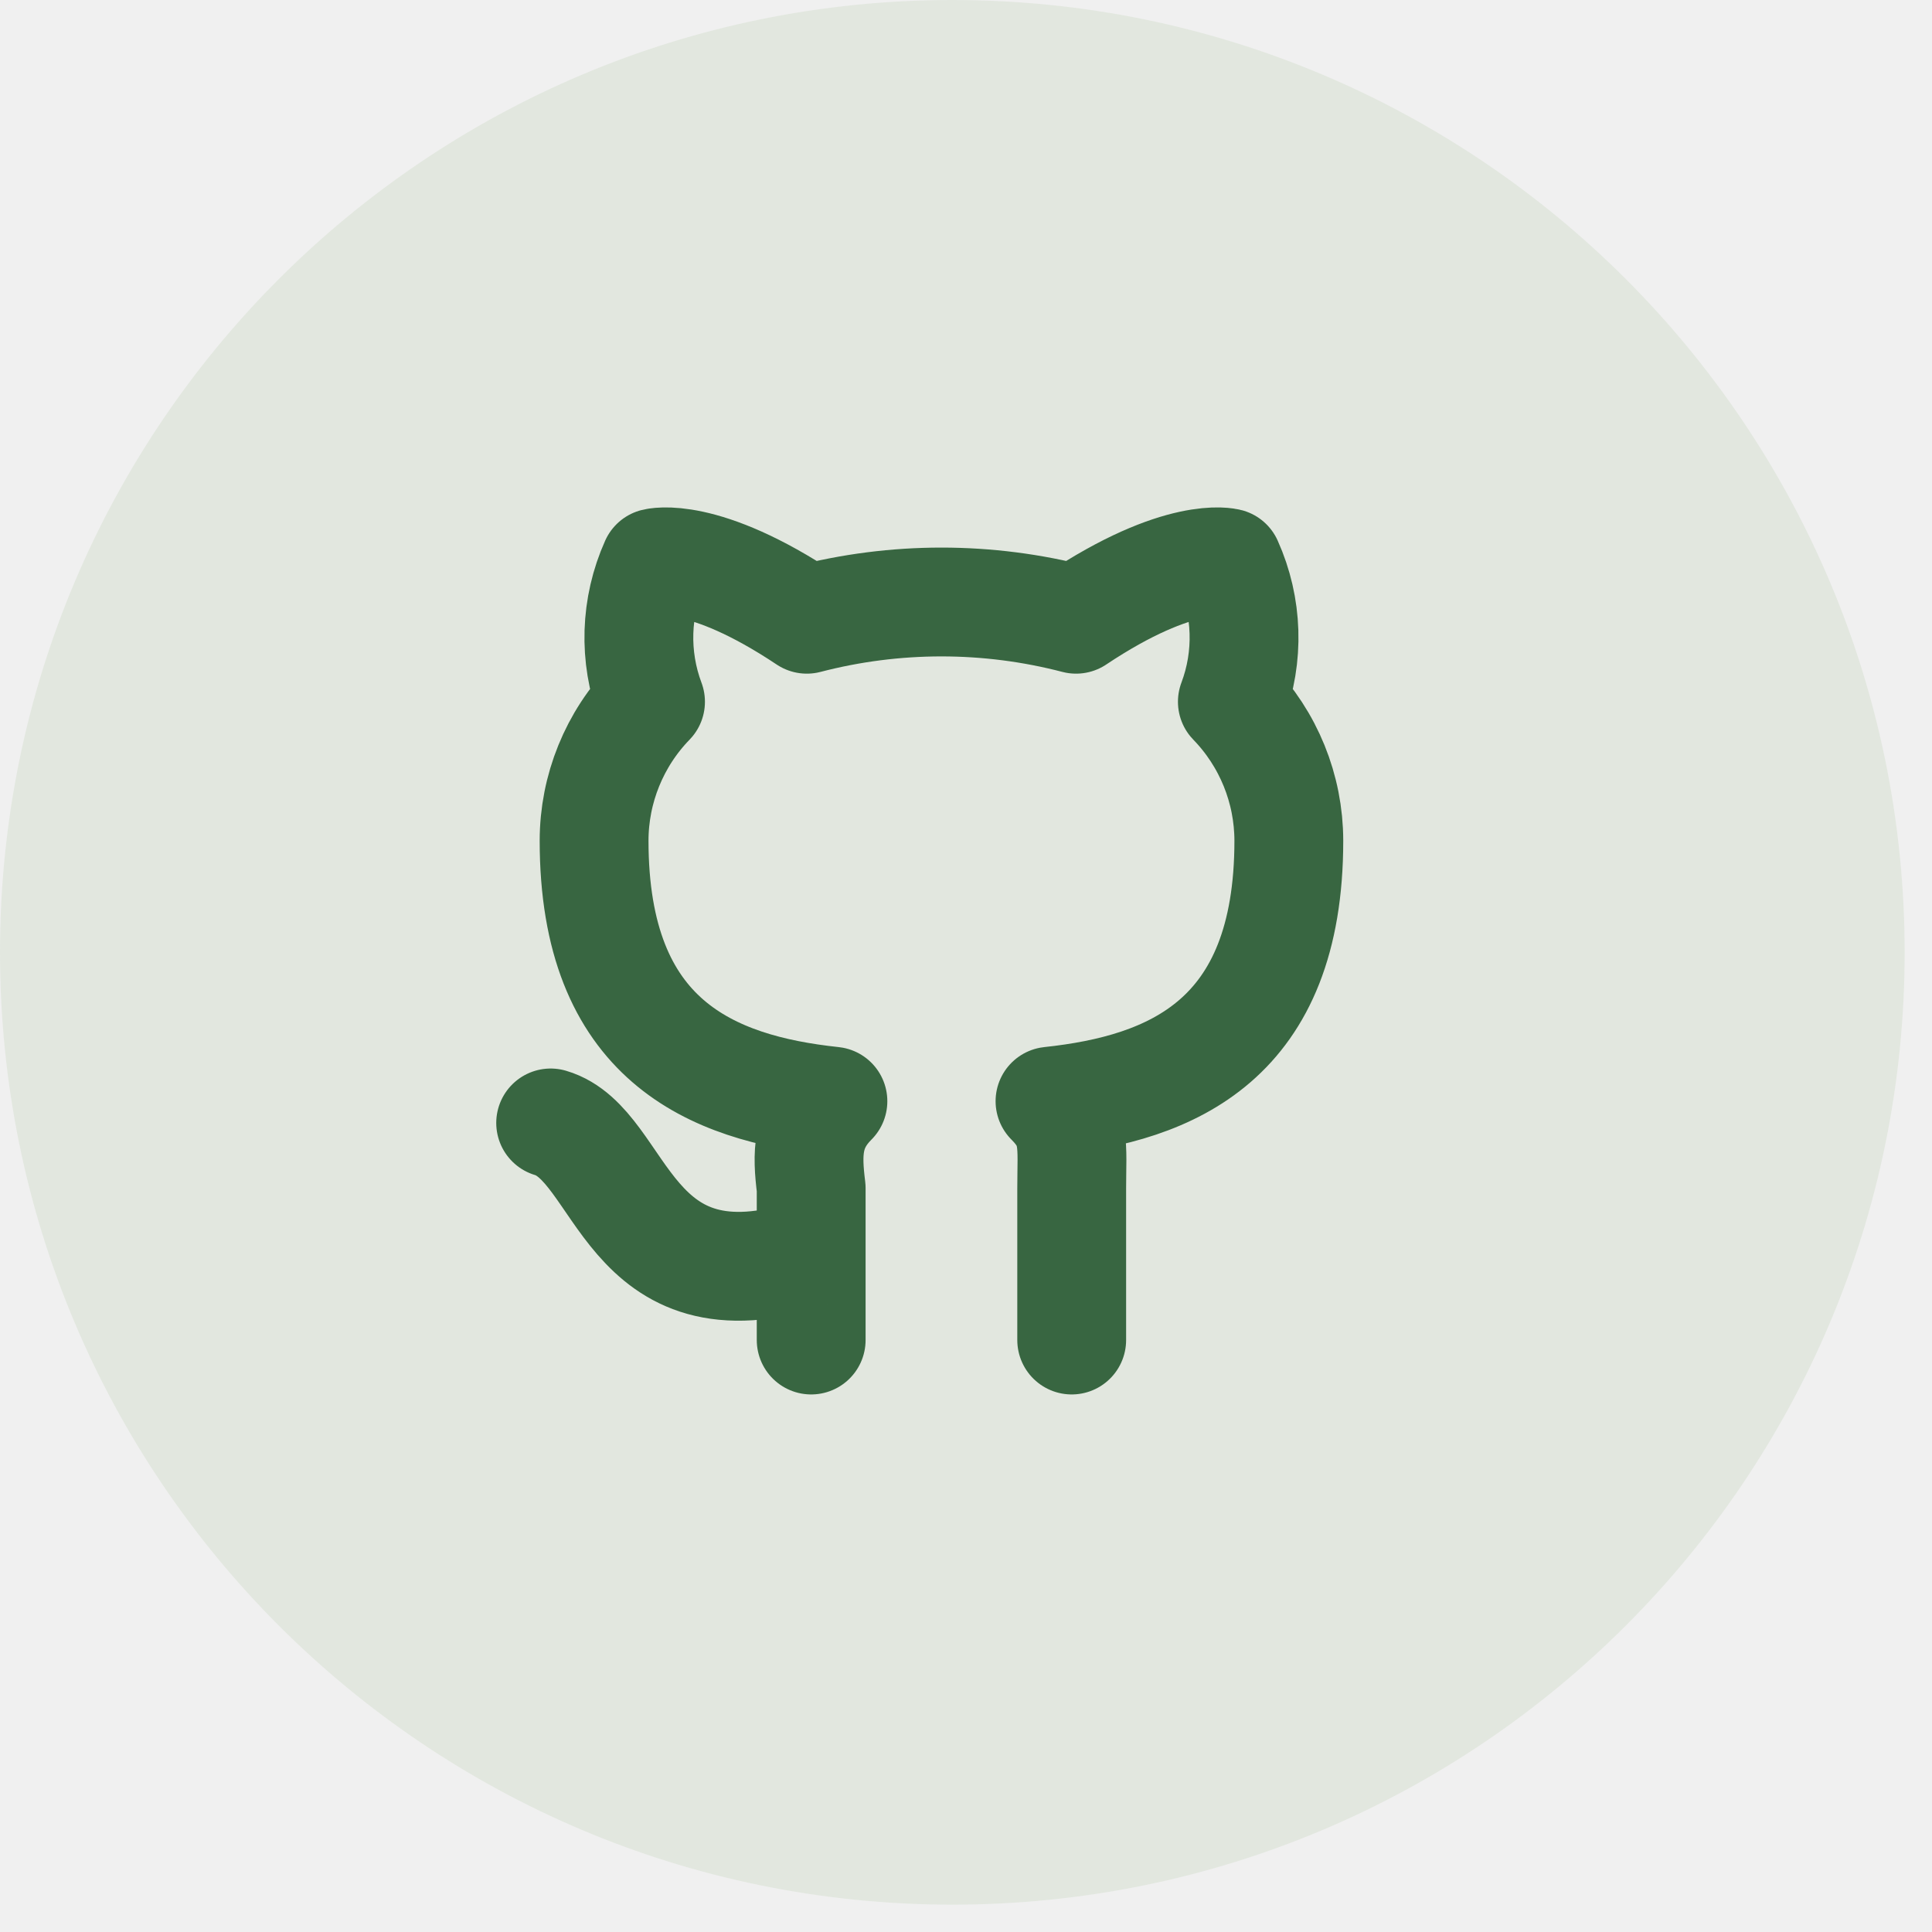
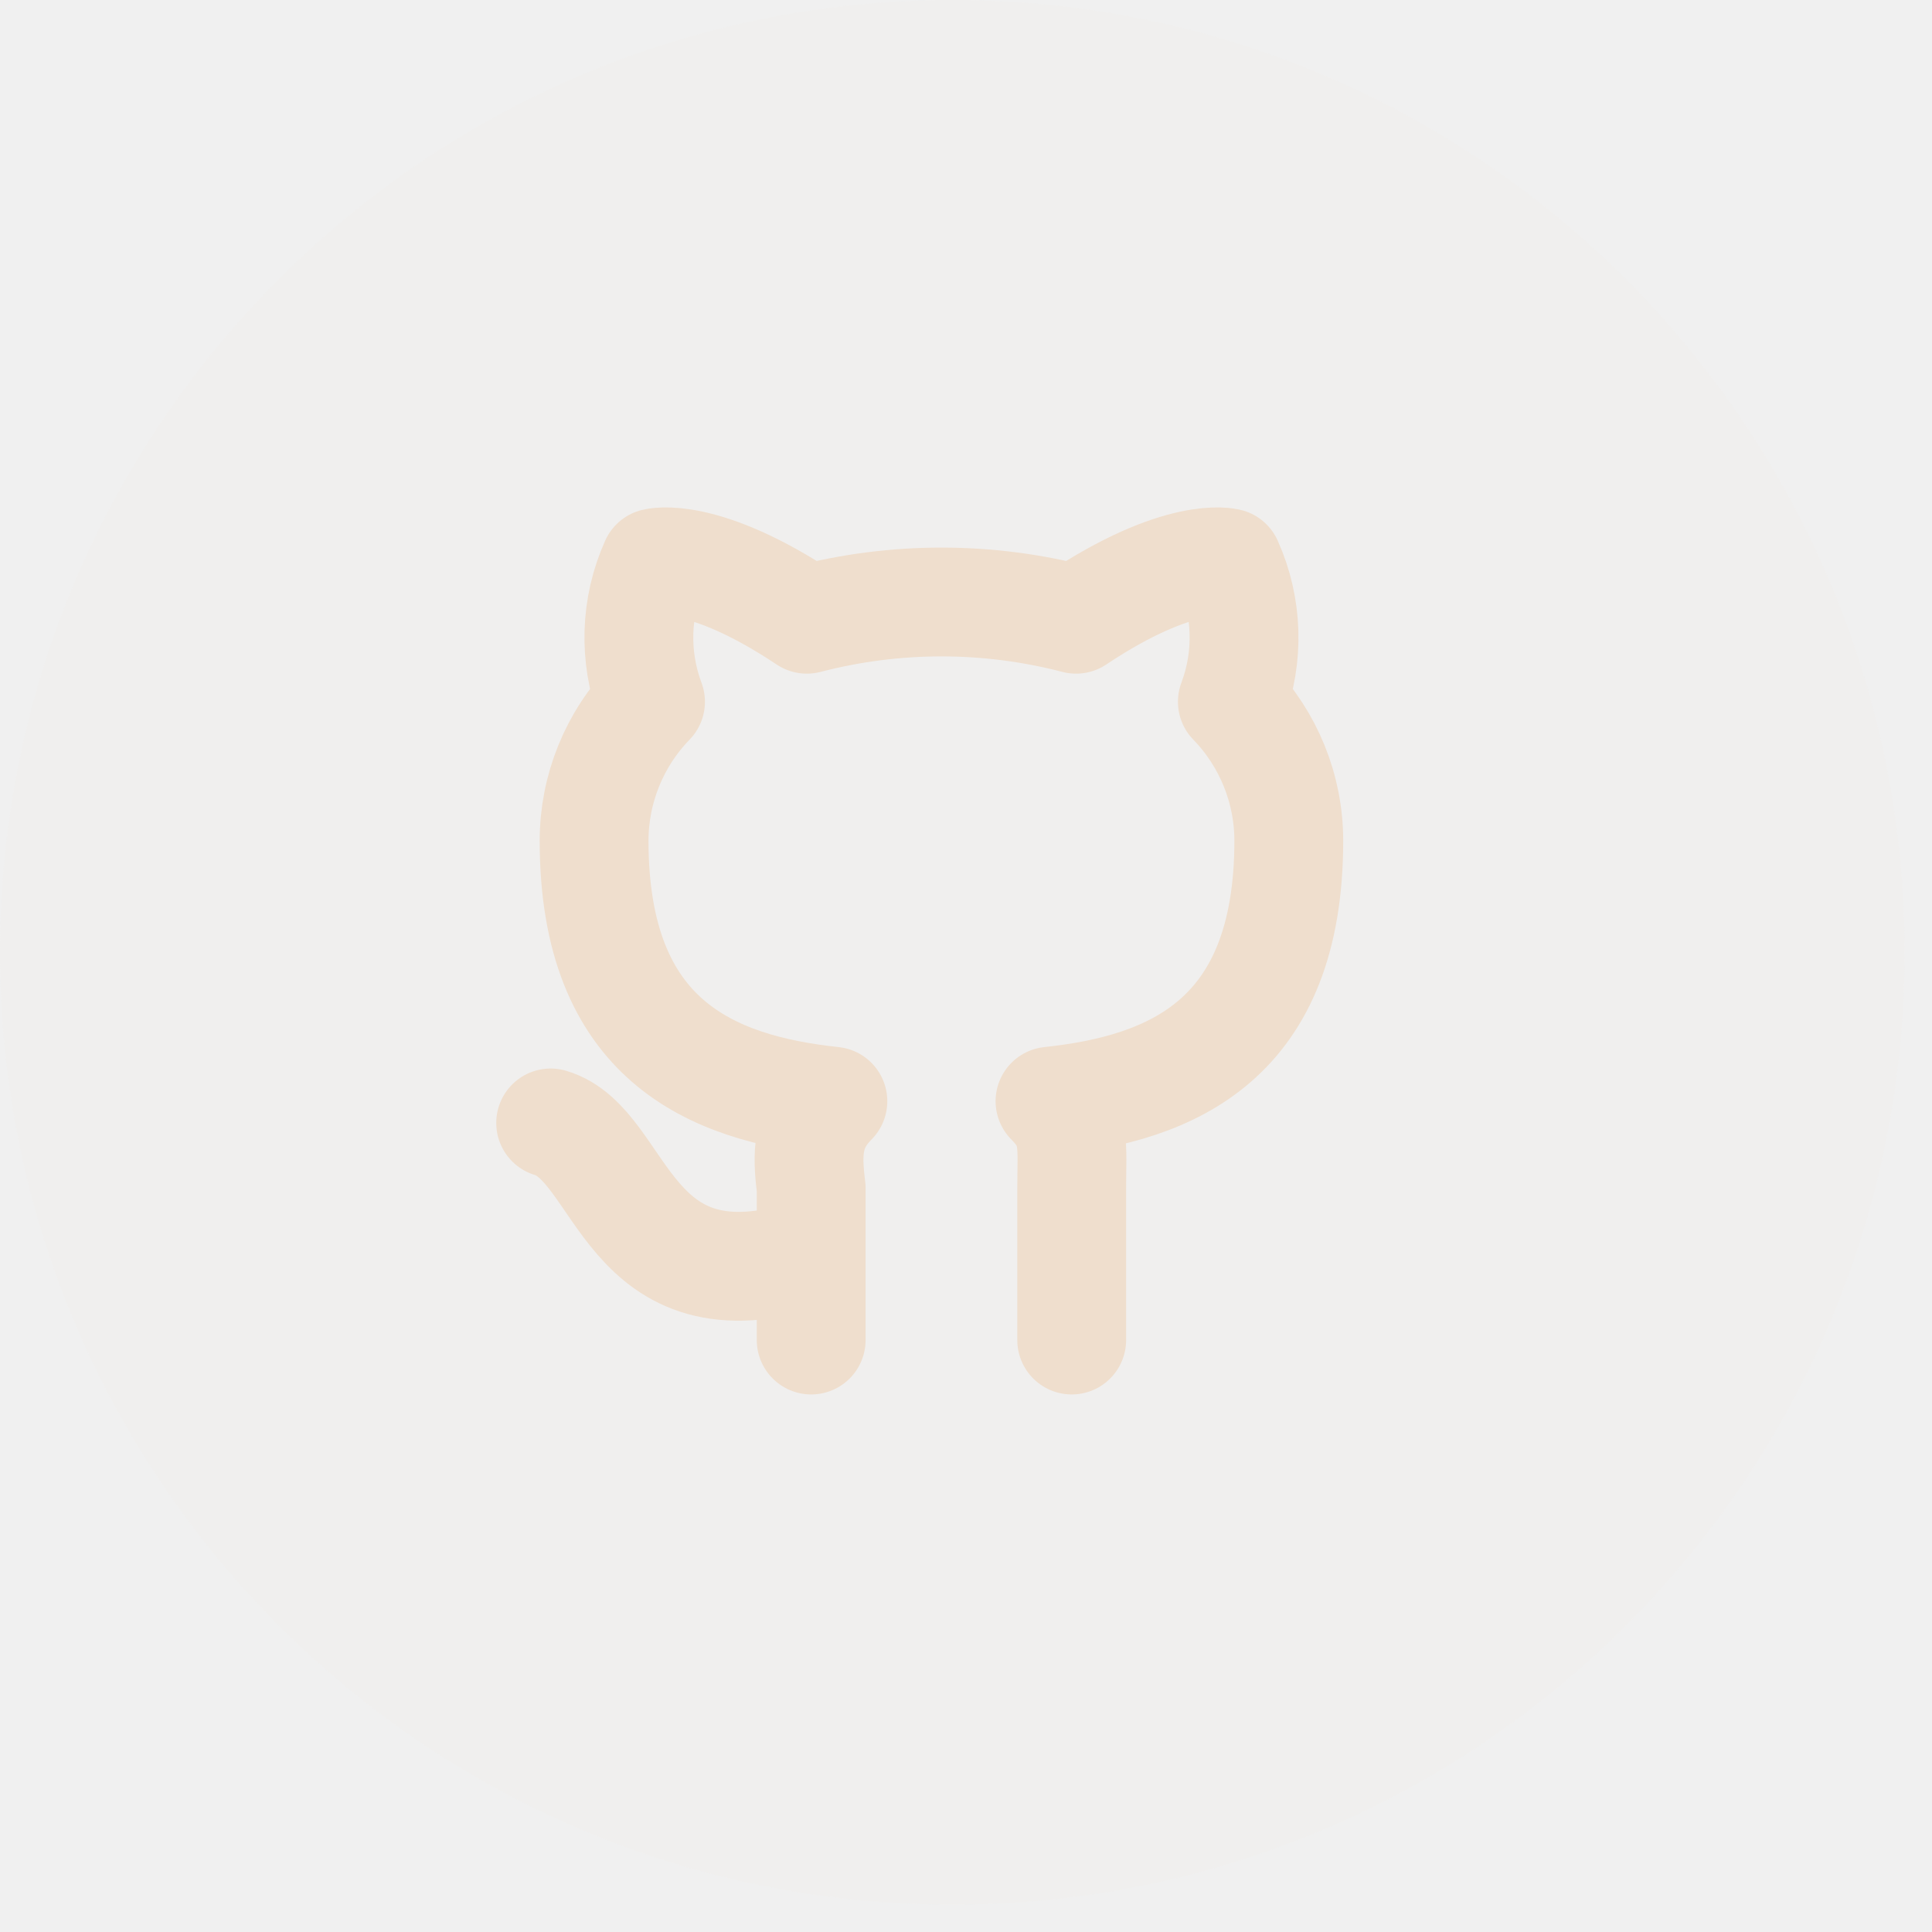
<svg xmlns="http://www.w3.org/2000/svg" width="52" height="52" viewBox="0 0 52 52" fill="none">
-   <circle cx="25.632" cy="25.632" r="25.632" fill="#6A994E" fill-opacity="0.1" />
-   <g clip-path="url(#clip0_86_11)">
-     <path d="M21.833 33.73C16.808 35.366 16.808 30.808 14.821 30.224M28.845 36.067V31.977C28.845 30.808 28.962 30.341 28.261 29.639C31.533 29.289 34.689 28.003 34.689 22.627C34.687 21.231 34.142 19.89 33.169 18.888C33.626 17.674 33.584 16.33 33.052 15.148C33.052 15.148 31.767 14.797 28.962 16.667C26.587 16.048 24.092 16.048 21.716 16.667C18.912 14.797 17.626 15.148 17.626 15.148C17.095 16.33 17.053 17.674 17.509 18.888C16.536 19.89 15.991 21.231 15.99 22.627C15.99 28.003 19.145 29.289 22.418 29.639C21.716 30.341 21.716 31.042 21.833 31.977V36.067" stroke="#386641" stroke-width="2.929" stroke-linecap="round" stroke-linejoin="round" />
+   <circle cx="25.632" cy="25.632" r="25.632" fill="#EFDECD" fill-opacity="0.07" />
+   <g clip-path="url(#clip0_179_10)">
+     <path d="M21.833 33.73C16.808 35.366 16.808 30.808 14.821 30.224M28.845 36.067V31.977C28.845 30.808 28.962 30.341 28.261 29.639C31.533 29.289 34.688 28.003 34.688 22.627C34.687 21.231 34.142 19.89 33.169 18.888C33.626 17.674 33.584 16.33 33.052 15.148C33.052 15.148 31.767 14.797 28.962 16.667C26.586 16.048 24.092 16.048 21.716 16.667C18.911 14.797 17.626 15.148 17.626 15.148C17.095 16.33 17.053 17.674 17.509 18.888C16.536 19.89 15.991 21.231 15.99 22.627C15.99 28.003 19.145 29.289 22.417 29.639C21.716 30.341 21.716 31.042 21.833 31.977V36.067" stroke="#EFDECD" stroke-width="2.929" stroke-linecap="round" stroke-linejoin="round" />
  </g>
  <defs>
-     <clipPath id="clip0_86_11">
-       <rect width="37.398" height="37.398" fill="white" transform="translate(6.83533 6.83533)" />
+     <clipPath id="clip0_179_10">
+       <rect width="37.398" height="37.398" fill="white" transform="translate(6.83521 6.83533)" />
    </clipPath>
  </defs>
</svg>
